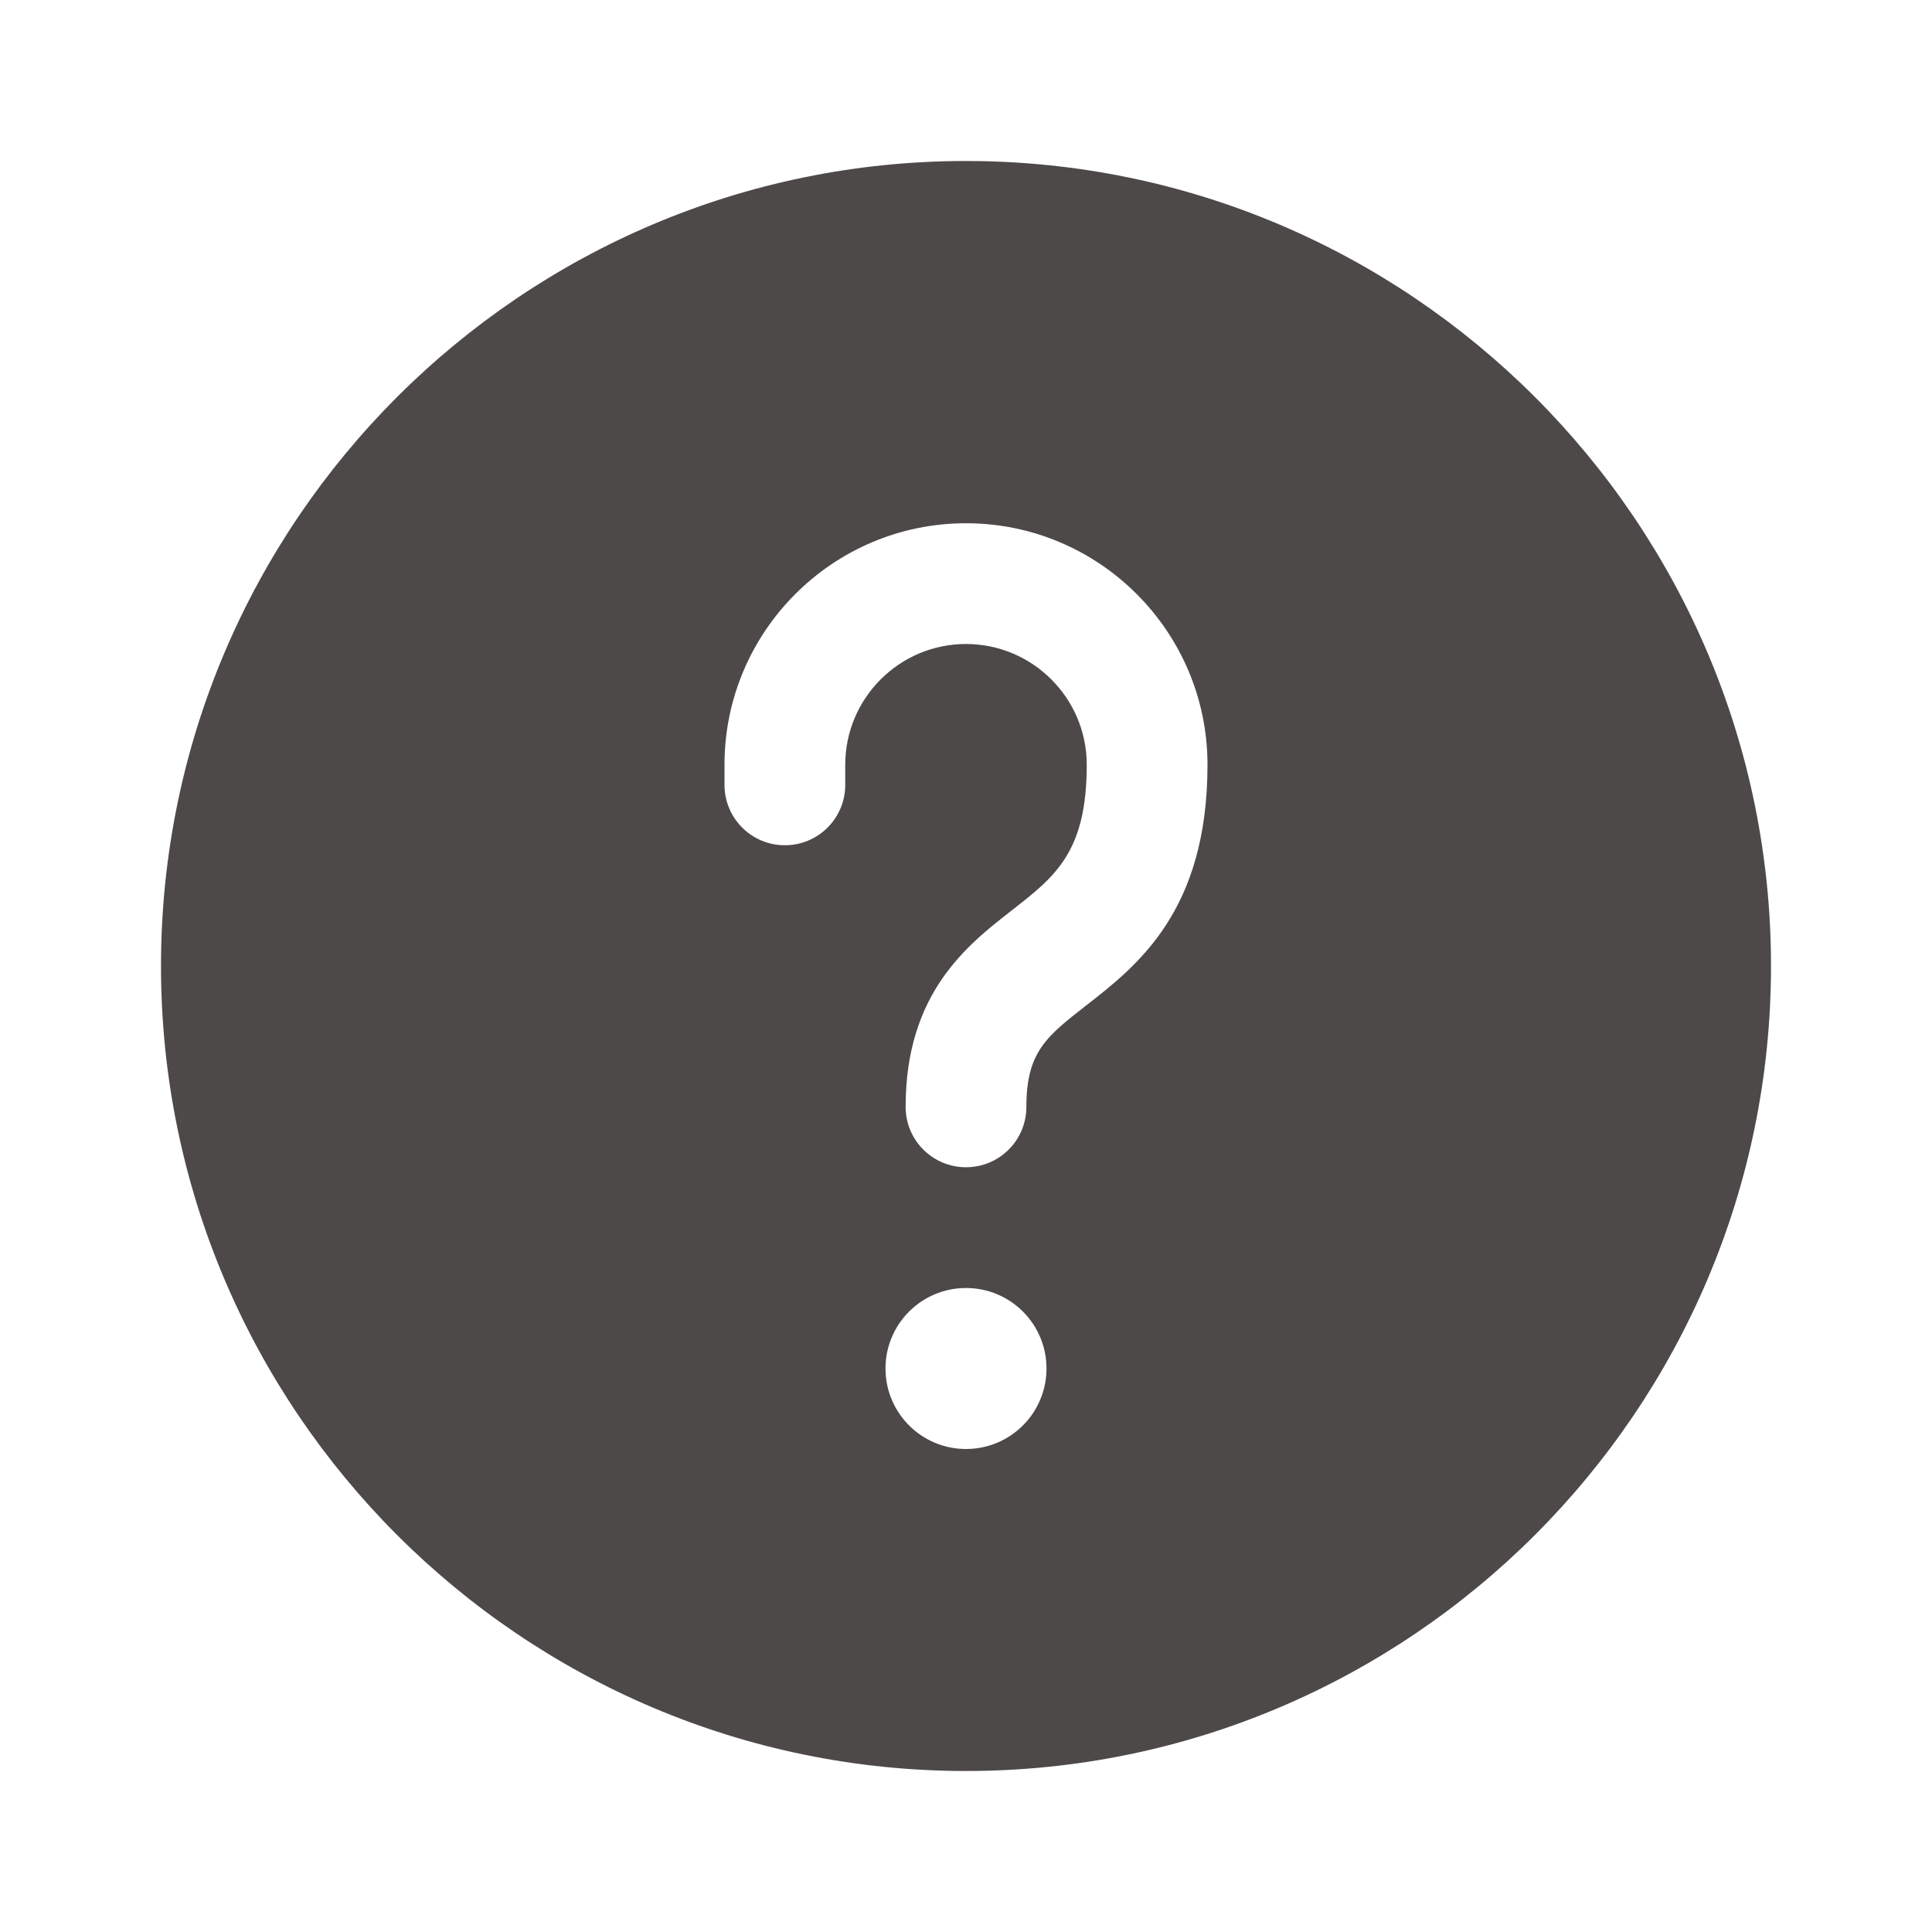
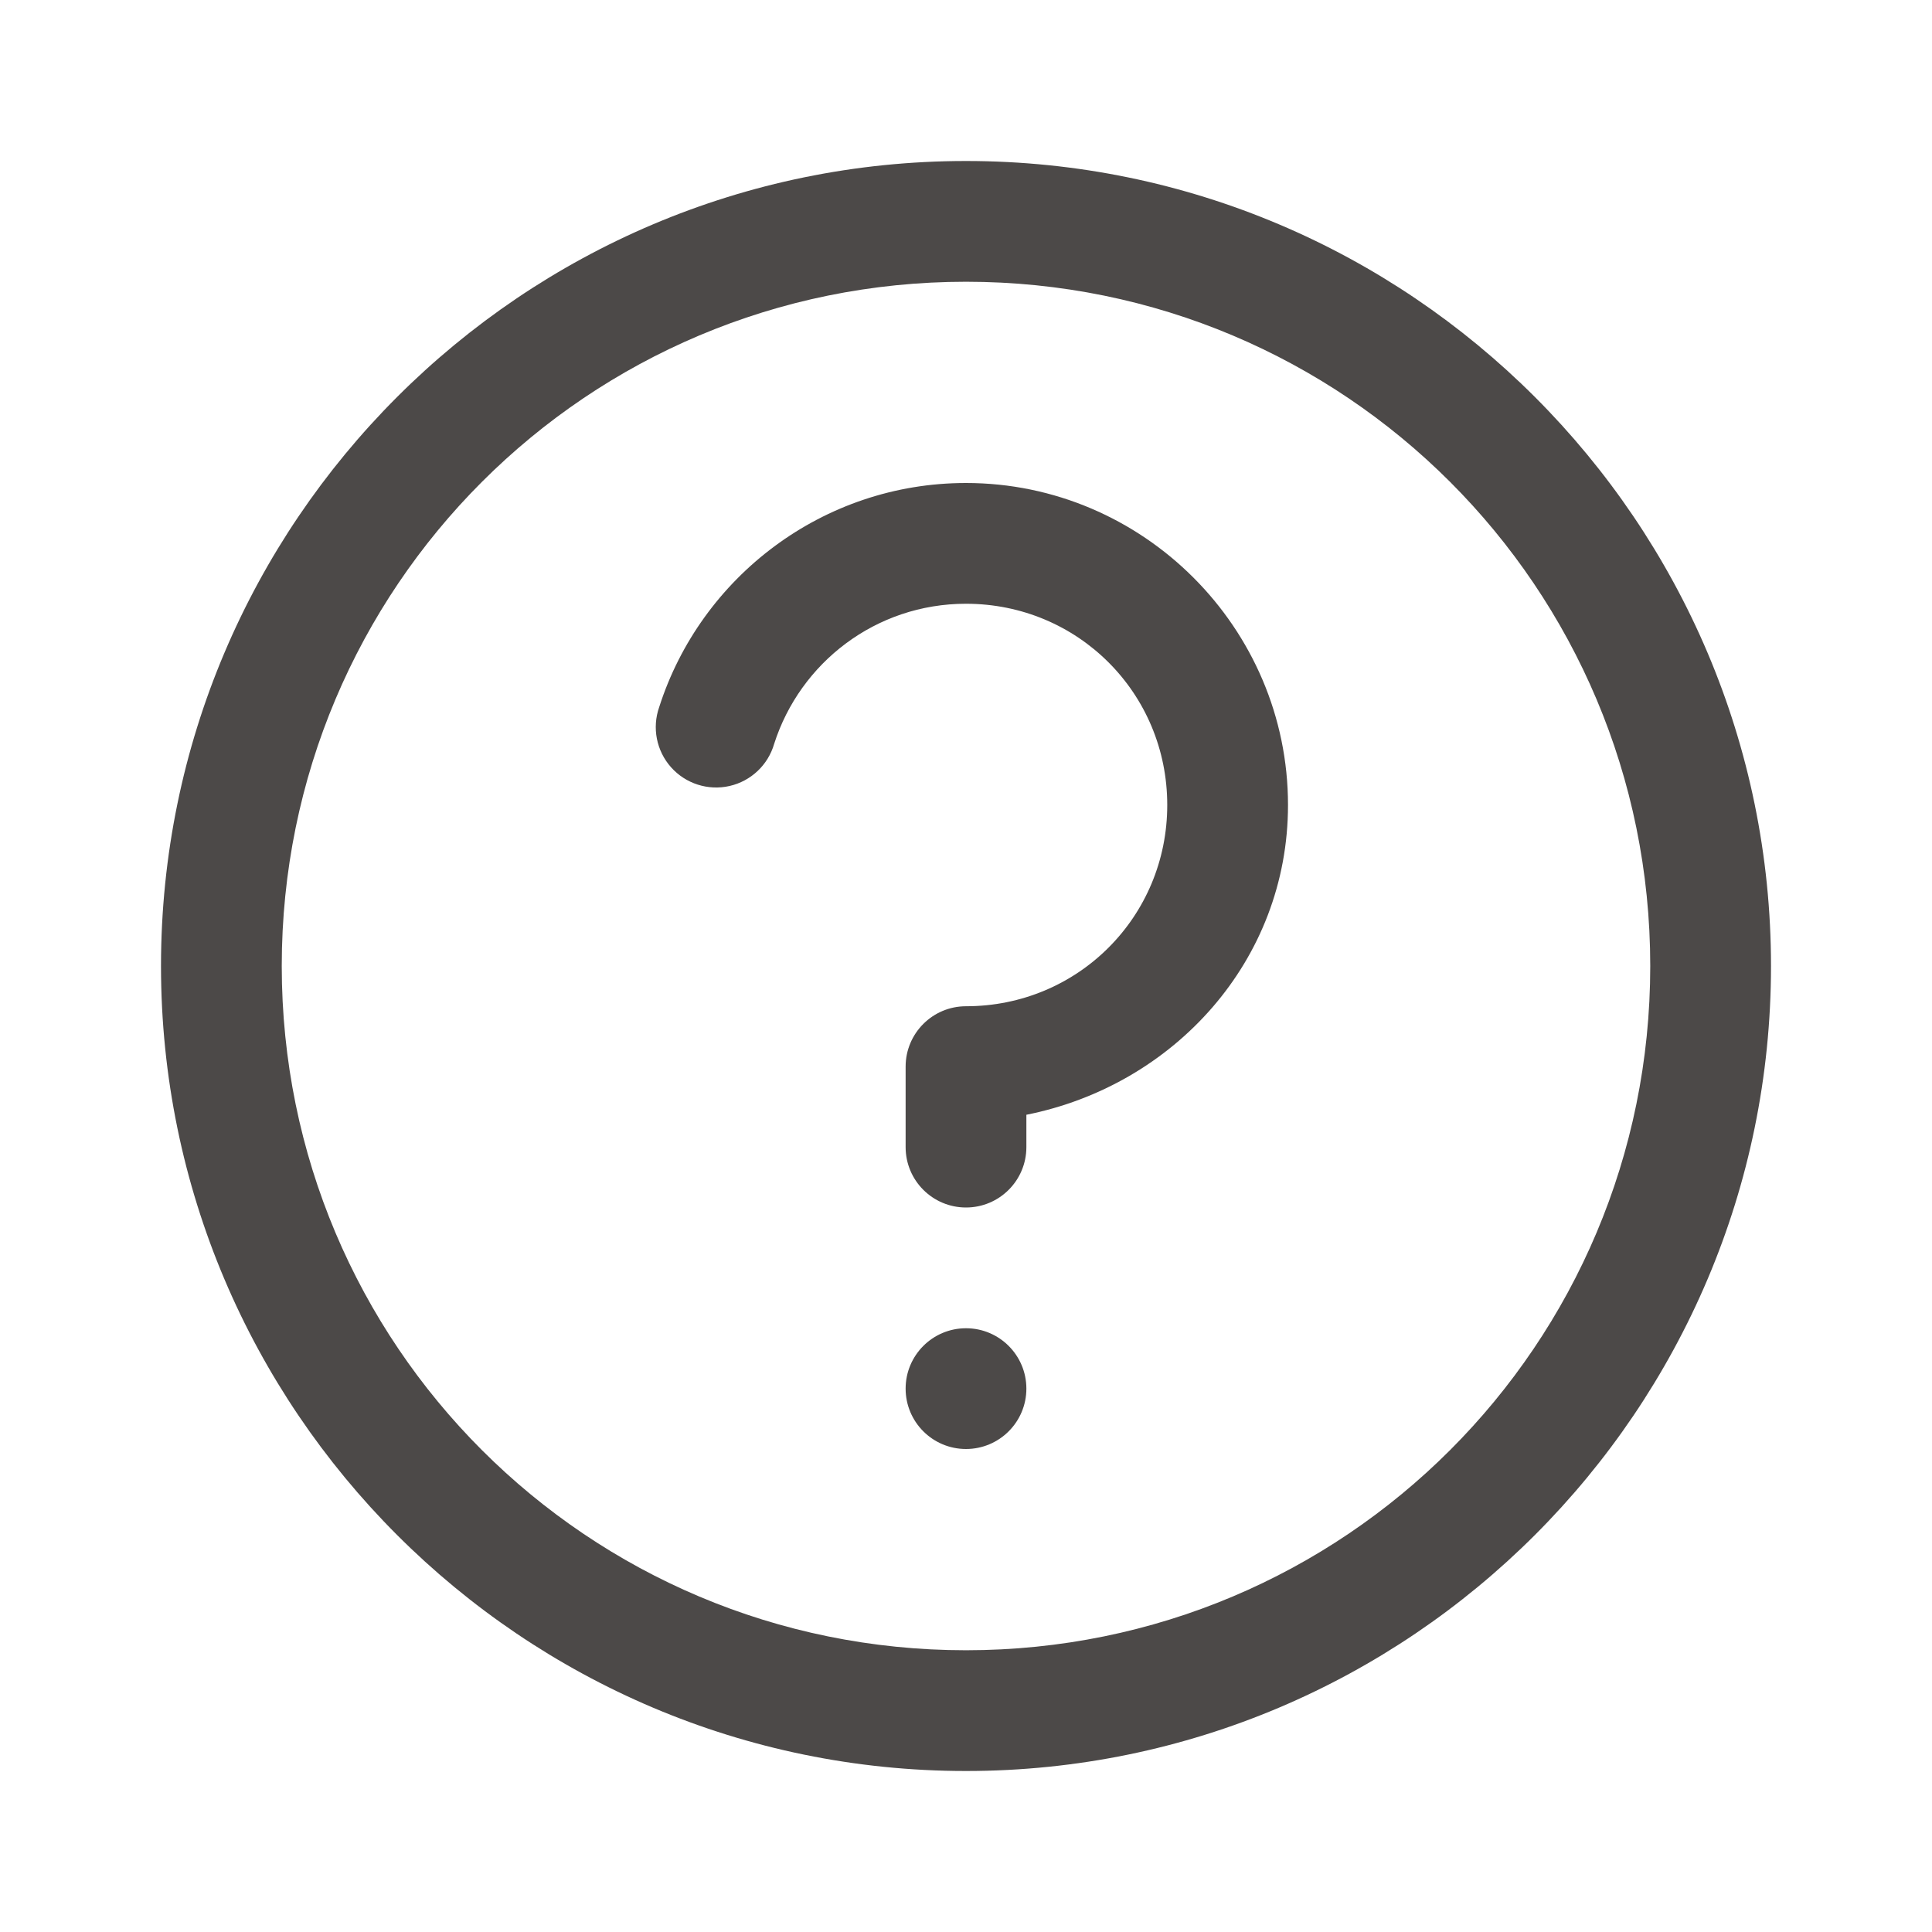
- <svg xmlns="http://www.w3.org/2000/svg" viewBox="0 0 48 48" width="48px" height="48px" fill="#4c4948">
-   <path d="M24,4C12.972,4,4,12.972,4,24s8.972,20,20,20s20-8.972,20-20S35.028,4,24,4z M24,36c-1.105,0-2-0.895-2-2 c0-1.105,0.895-2,2-2s2,0.895,2,2C26,35.105,25.105,36,24,36z M26.99,24.977c-0.992,0.773-1.49,1.161-1.49,2.523 c0,0.829-0.671,1.5-1.5,1.5s-1.5-0.671-1.5-1.5c0-2.828,1.529-4.019,2.646-4.889C26.222,21.772,27,21.166,27,19c0-1.654-1.346-3-3-3 s-3,1.346-3,3v0.5c0,0.829-0.671,1.5-1.5,1.5S18,20.329,18,19.5V19c0-3.309,2.691-6,6-6s6,2.691,6,6 C30,22.631,28.26,23.987,26.99,24.977z" />
+ <svg xmlns="http://www.w3.org/2000/svg" viewBox="0 0 24 24" width="24px" height="24px" fill="#4c4948">
+   <path d="M 12 2 C 6.486 2 2 6.486 2 12 C 2 17.514 6.486 22 12 22 C 17.514 22 22 17.514 22 12 C 22 6.486 17.514 2 12 2 z M 12 3.5 C 16.703 3.5 20.5 7.297 20.5 12 C 20.5 16.703 16.703 20.5 12 20.5 C 7.297 20.5 3.5 16.703 3.5 12 C 3.5 7.297 7.297 3.5 12 3.5 z M 12 6 C 10.222 6 8.706 7.168 8.189 8.783 A 0.75 0.75 0 1 0 9.617 9.24 C 9.939 8.234 10.878 7.5 12 7.5 C 13.39 7.5 14.5 8.61 14.5 10 C 14.5 11.39 13.39 12.5 12 12.5 A 0.75 0.75 0 0 0 11.25 13.25 L 11.25 14.25 A 0.75 0.75 0 1 0 12.75 14.25 L 12.75 13.848 C 14.582 13.483 16 11.935 16 10 C 16 7.8 14.2 6 12 6 z M 12 16.5 A 0.75 0.75 0 0 0 12 18 A 0.75 0.75 0 0 0 12 16.5 z" />
</svg>
